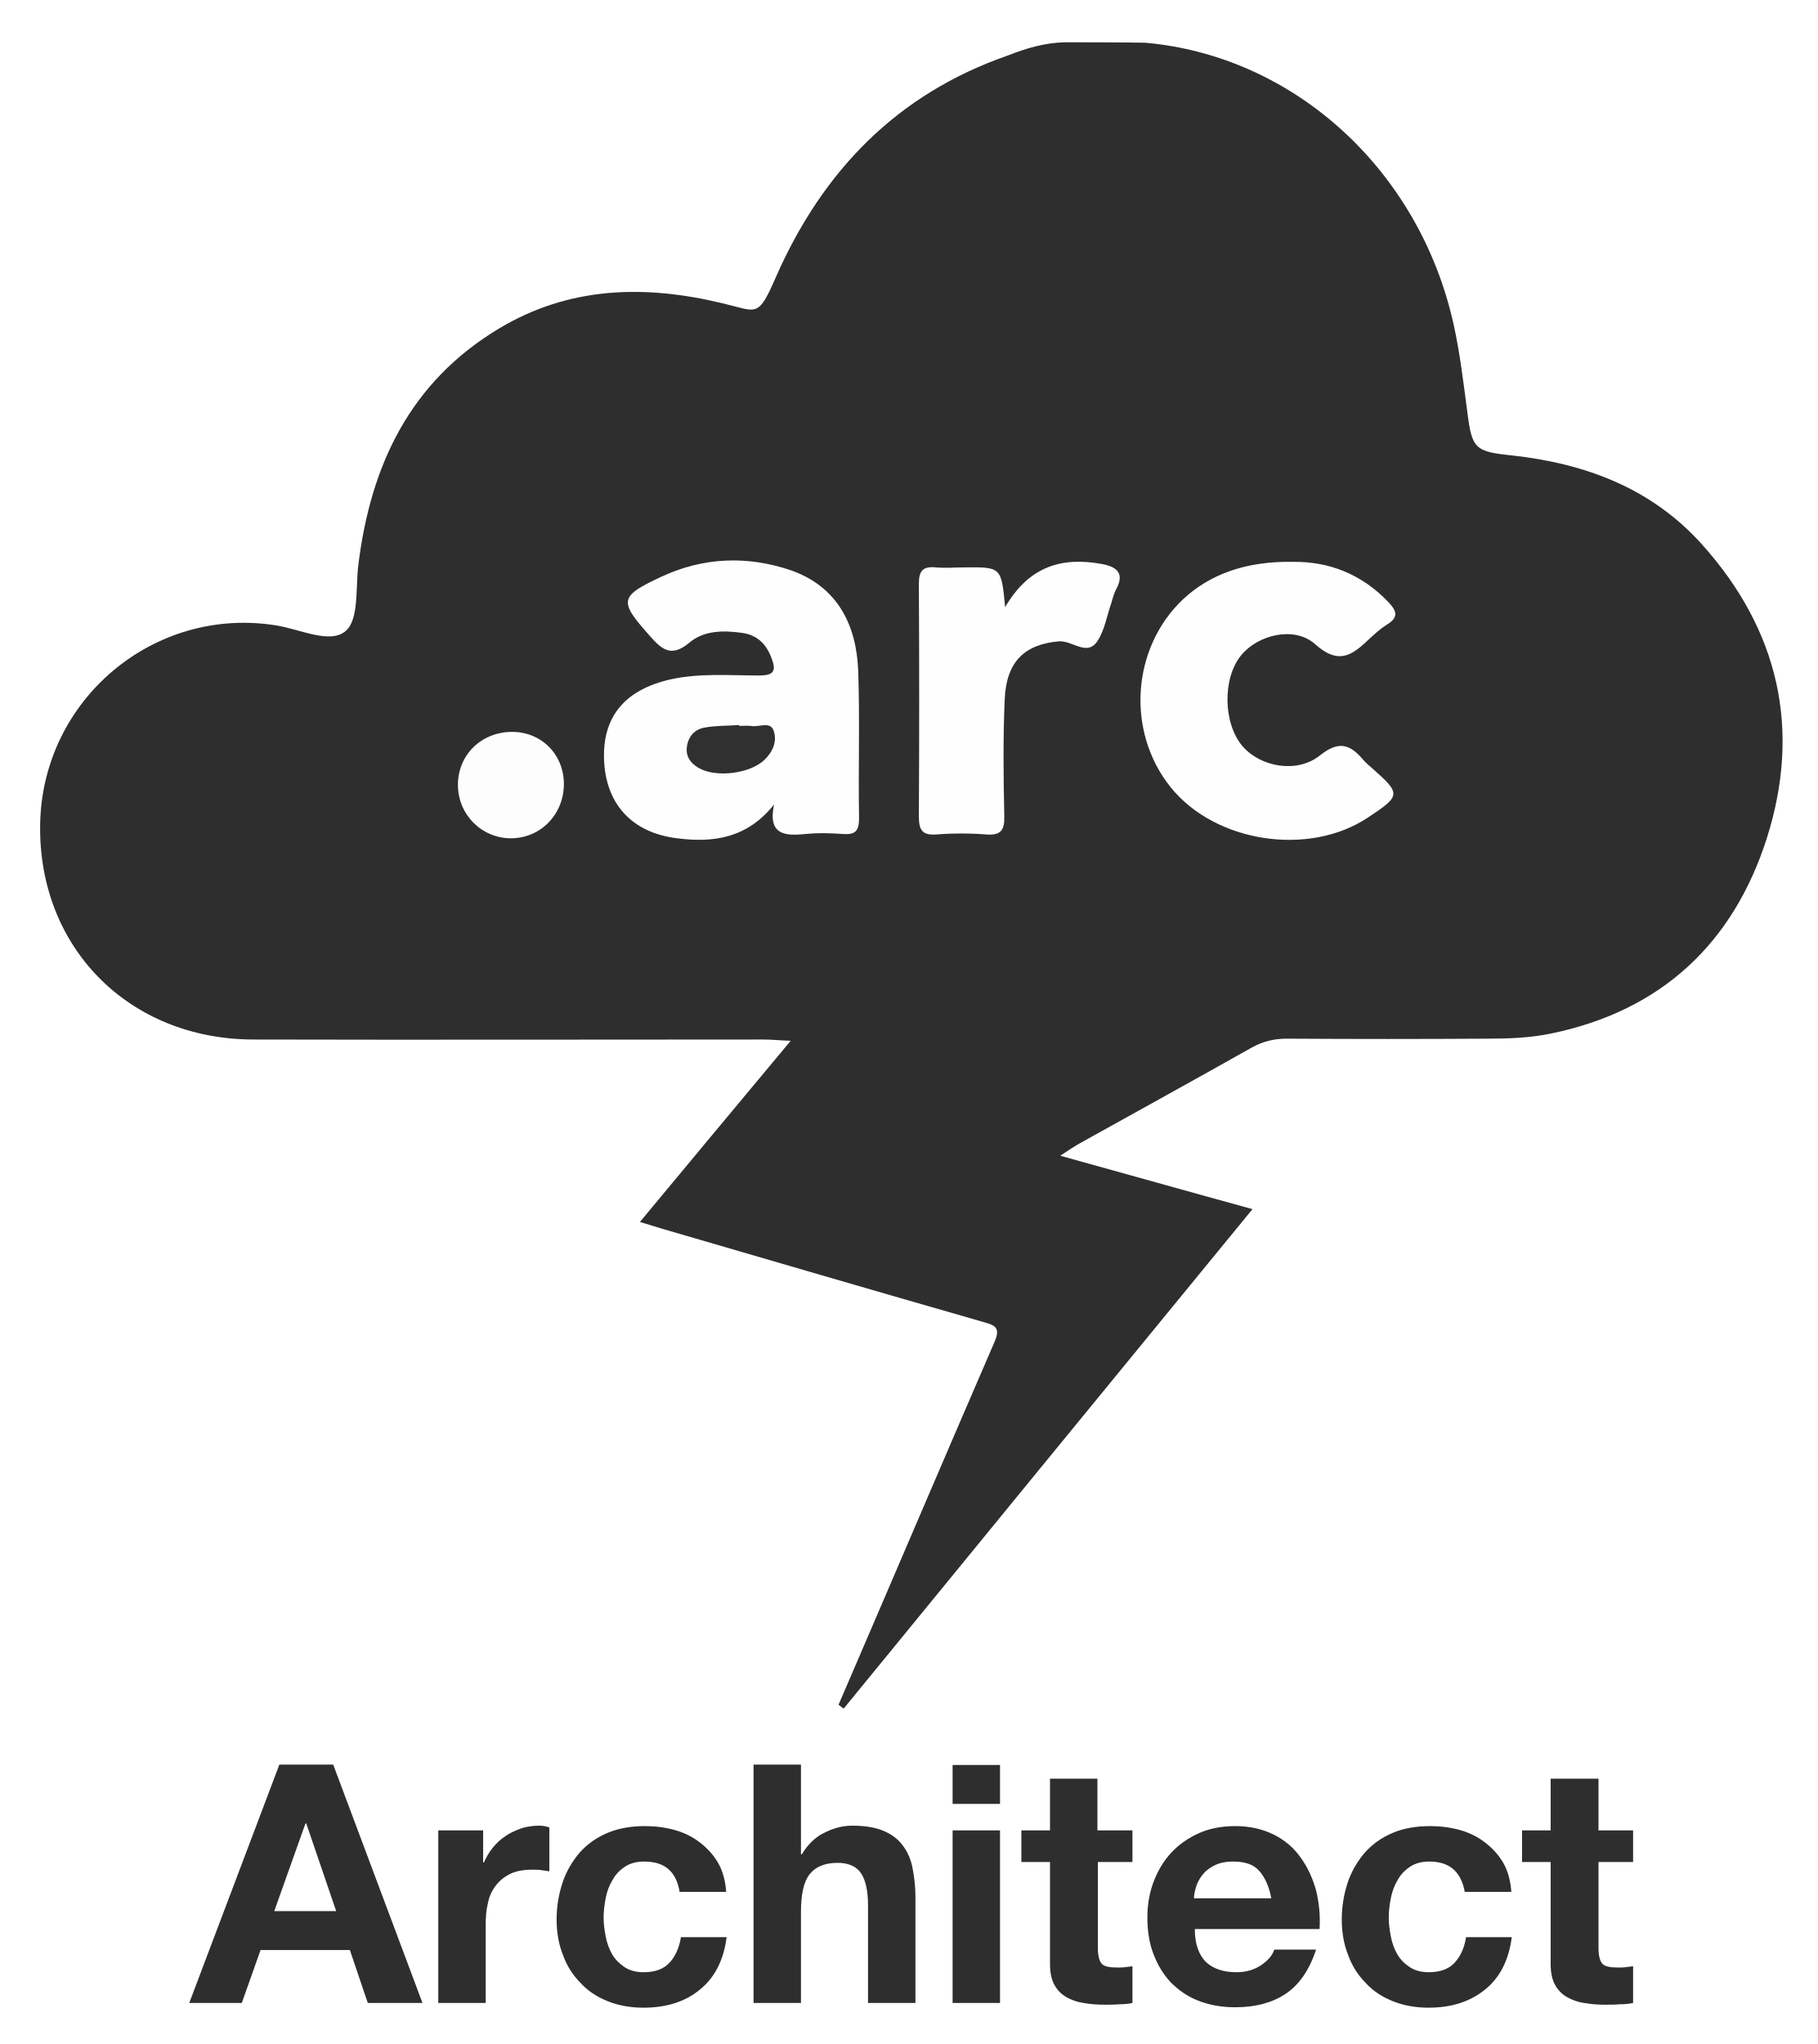
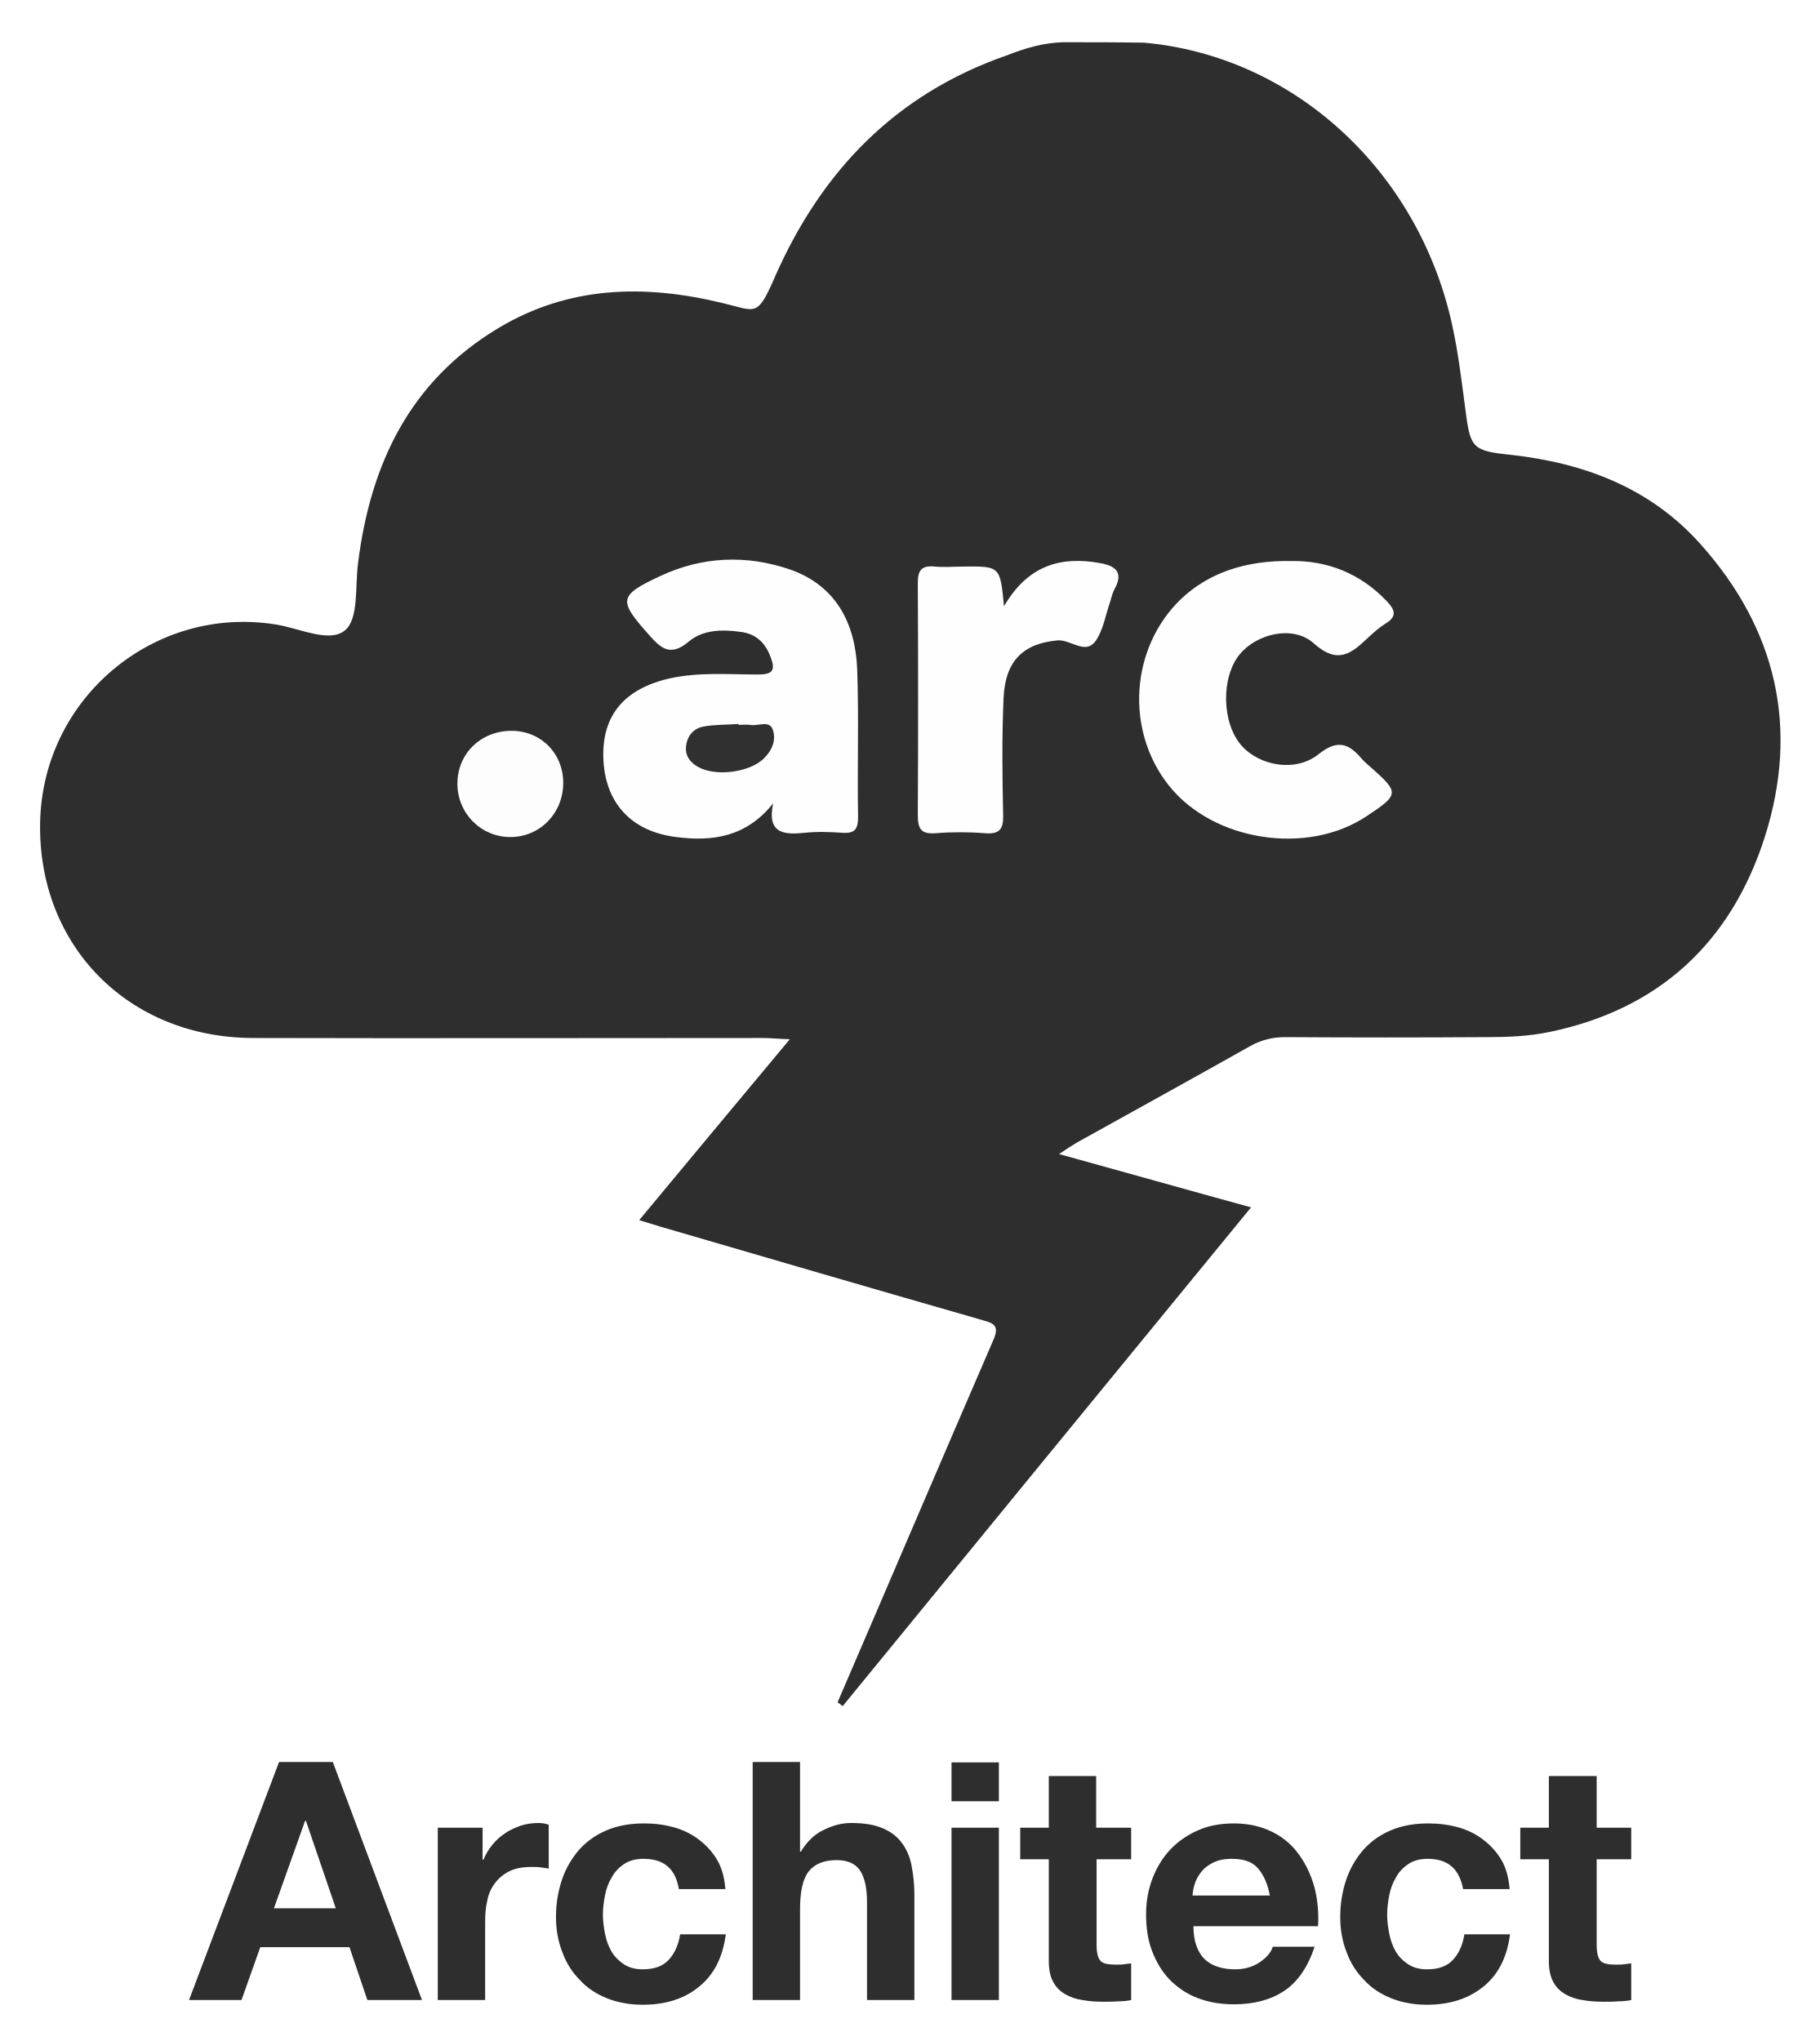
- <svg xmlns="http://www.w3.org/2000/svg" viewBox="1.80 5.80 425.40 478.40">
+ <svg xmlns="http://www.w3.org/2000/svg" viewBox="1.80 5.80 426.40 478.40">
  <style>svg {enable-background:new 0 0 432 491.1}</style>
  <style>.st0{fill:#2e2e2e}</style>
  <g>
    <path d="M251 15.7c6.3 0 12.6 0 18.9.1 34.9 3.1 64.2 29.8 72.2 66 1.5 6.8 2.3 13.7 3.2 20.5 1.1 8.5 1.7 9.2 10.5 10.1 17.2 1.9 32.7 7.7 44.5 20.9 17.9 20 23.2 43.2 15.1 68.7-7.9 24.7-24.8 40.4-50.5 45.7-4.8 1-9.8 1.2-14.7 1.2-15.7.1-31.4.1-47.1 0-3 0-5.6.6-8.3 2.1-13.5 7.6-27.1 15.1-40.6 22.6-1.2.7-2.4 1.5-4.2 2.7 15.2 4.2 29.7 8.3 45 12.5-32.2 39.3-64 78.1-95.7 116.9l-1.2-.9c12.2-28.3 24.3-56.7 36.5-84.9 1.7-3.8-.4-4-3-4.8-25.1-7.2-50.1-14.5-75.1-21.8-1.4-.4-2.8-.9-4.9-1.5 11.7-14.1 23.2-27.9 35.3-42.4-2.7-.1-4.5-.3-6.4-.3-39.8 0-79.6.1-119.5 0-29.1-.1-50.3-21.6-49.8-50.4.5-29.2 26.7-51.2 55.4-46.5 5.5.9 12.5 4.4 16.1 1.3 3.2-2.7 2.3-10.2 3-15.6 2.9-23.3 12.1-42.7 32.9-55.2 16.5-9.9 34.2-10.3 52.4-5.9 8.1 1.9 8.2 3.6 12.5-6.3 10.9-24.7 28.3-42.7 54.2-51.7 4.3-1.7 8.7-3 13.3-3.1z" class="st0" />
    <path fill="#fefefe" d="M183 194.1c-6.3 7.9-14.2 9-22.7 7.9-10.7-1.3-16.8-8.2-17.1-18.6-.3-10 5-16.2 15.6-18.6 6.9-1.5 13.8-.9 20.7-.9 3.4 0 4.1-1 2.9-4.1-1.3-3.5-3.6-5.5-7.1-5.9-4.3-.6-8.8-.5-12.1 2.3-4.3 3.6-6.5 1.6-9.4-1.7-7.1-8-7.1-9.1 2.8-13.7 9.8-4.6 20.2-5 30.4-1.5 10.8 3.8 15.3 12.7 15.7 23.5.4 11.5 0 23 .2 34.5 0 2.9-.8 3.9-3.7 3.7-2.9-.2-5.9-.3-8.8 0-4.9.5-8.9.2-7.4-6.9zm121.5-56.8c8.3-.1 16 2.8 22.3 9.4 2.3 2.4 2.2 3.8-.5 5.4-1.4.9-2.6 2-3.8 3.1-3.9 3.7-7.1 6.5-12.8 1.4-4.9-4.4-13.4-2.2-17.3 2.5-4.5 5.4-4.3 16.2.4 21.5 4.2 4.7 12.6 6.3 18 2 4.5-3.6 7.1-2.5 10.1 1 .6.7 1.3 1.3 2 1.9 6.9 6.1 6.9 6.5-.8 11.6-13.9 9.3-35.9 5.9-46.3-7.1-10.4-13-9.1-32.5 2.9-43.9 6.3-5.9 14.8-9 25.8-8.8zm-67.4 10.6c5.6-9.6 13.3-11.8 22.6-10.1 3.3.6 5.5 2 3.4 5.9-.5.9-.8 2-1.1 3.1-1.1 3.1-1.6 6.6-3.4 9.2-2.4 3.4-5.8-.3-8.9-.1-7.9.7-12.3 4.6-12.7 13.5-.4 9.1-.3 18.3-.1 27.4.1 3.3-.8 4.6-4.3 4.3-3.8-.3-7.7-.3-11.5 0-3.6.3-4.2-1.2-4.2-4.4.1-18.1.1-36.2 0-54.2 0-3.1.9-4.2 4-3.9 2.2.2 4.4 0 6.6 0 8.7-.1 8.7-.1 9.6 9.3z" />
    <path fill="#fdfdfd" d="M133.8 189.5c-.1 7-5.5 12.5-12.4 12.5s-12.4-5.6-12.4-12.5c0-7 5.4-12.3 12.5-12.4 7-.1 12.4 5.3 12.3 12.4z" />
    <path fill="#303030" d="M174.9 175.7c.9 0 1.8-.1 2.7 0 1.8.4 4.5-1.2 5.3 1.1.9 2.5-.2 5-2.2 6.9-3.4 3.2-11.4 4.2-15.4 1.8-1.9-1.1-3-2.7-2.7-4.9.3-2.4 1.8-4.1 4.1-4.5 2.7-.5 5.4-.4 8.1-.6.1.1.1.1.1.2z" />
  </g>
  <g>
    <path d="M79.8 418.8l20.9 55.8H87.9l-4.2-12.4H62.8l-4.4 12.4H46.1l21.1-55.8h12.6zm.7 34.3l-7-20.5h-.2L66 453.1h14.5zm34.4-18.9v7.5h.2c.5-1.2 1.2-2.4 2.1-3.5.9-1.1 1.9-2 3-2.7 1.1-.8 2.4-1.3 3.7-1.8 1.3-.4 2.7-.6 4.1-.6.7 0 1.5.1 2.4.4v10.3c-.5-.1-1.1-.2-1.9-.3-.7-.1-1.4-.1-2.1-.1-2 0-3.8.3-5.2 1-1.4.7-2.5 1.6-3.4 2.8-.9 1.2-1.5 2.5-1.8 4.1-.4 1.6-.5 3.3-.5 5.1v18.2h-11.1v-40.4h10.5zm37.7 7.3c-1.8 0-3.3.4-4.5 1.2-1.2.8-2.2 1.8-2.9 3.1-.8 1.3-1.3 2.7-1.6 4.2-.3 1.5-.5 3.1-.5 4.6 0 1.5.2 2.9.5 4.5.3 1.5.8 2.9 1.5 4.1.7 1.2 1.7 2.2 2.9 3 1.2.8 2.7 1.2 4.4 1.2 2.7 0 4.7-.7 6.1-2.2 1.4-1.5 2.3-3.5 2.7-6h10.7c-.7 5.4-2.8 9.5-6.3 12.3-3.4 2.8-7.8 4.2-13.2 4.2-3 0-5.8-.5-8.3-1.5-2.5-1-4.7-2.4-6.4-4.3-1.8-1.8-3.2-4-4.1-6.5-1-2.5-1.5-5.3-1.5-8.3 0-3.1.5-6 1.4-8.7.9-2.7 2.3-5 4-7 1.8-2 3.9-3.5 6.5-4.6 2.6-1.1 5.5-1.6 8.8-1.6 2.4 0 4.7.3 6.9.9 2.2.6 4.2 1.6 5.9 2.9 1.7 1.3 3.2 2.9 4.3 4.8 1.1 1.9 1.7 4.2 1.9 6.8h-10.9c-.8-4.8-3.5-7.1-8.3-7.1zm36.7-22.7v21h.2c1.4-2.3 3.2-4.1 5.4-5.1 2.2-1.1 4.3-1.6 6.4-1.6 3 0 5.4.4 7.3 1.2 1.9.8 3.4 1.9 4.5 3.4 1.1 1.4 1.9 3.2 2.3 5.2.4 2.1.7 4.3.7 6.8v24.9H205v-22.8c0-3.3-.5-5.8-1.6-7.5-1-1.6-2.9-2.5-5.5-2.5-3 0-5.2.9-6.6 2.7-1.4 1.8-2 4.8-2 8.9v21.2h-11.1v-55.8h11.1zm35.5 9.2v-9.1h11.1v9.1h-11.1zm11.1 6.2v40.4h-11.1v-40.4h11.1zm31 0v7.4h-8.1v20c0 1.9.3 3.1.9 3.8s1.9.9 3.8.9c.6 0 1.2 0 1.8-.1.6-.1 1.1-.1 1.6-.2v8.6c-.9.2-2 .3-3.1.3-1.1.1-2.3.1-3.4.1-1.7 0-3.3-.1-4.9-.4-1.5-.2-2.9-.7-4.1-1.4-1.2-.7-2.1-1.6-2.8-2.9-.7-1.3-1-2.9-1-4.9v-23.8h-6.7v-7.4h6.7v-12.1h11.1v12.1h8.2zm17.2 30.8c1.7 1.6 4.1 2.4 7.2 2.4 2.2 0 4.2-.6 5.8-1.7 1.6-1.1 2.6-2.3 3-3.6h9.8c-1.6 4.8-4 8.3-7.2 10.4s-7.1 3.1-11.7 3.1c-3.2 0-6-.5-8.6-1.5-2.6-1-4.7-2.5-6.5-4.3-1.8-1.9-3.1-4.1-4.1-6.7-1-2.6-1.4-5.5-1.4-8.6 0-3 .5-5.8 1.5-8.4 1-2.6 2.4-4.9 4.2-6.8 1.8-1.9 4-3.4 6.5-4.5s5.3-1.6 8.4-1.6c3.4 0 6.4.7 9 2s4.7 3.1 6.3 5.4c1.6 2.2 2.8 4.8 3.6 7.7.7 2.9 1 5.9.8 9h-29.2c0 3.4.9 6 2.6 7.7zm12.5-21.3c-1.3-1.5-3.3-2.2-6.1-2.2-1.8 0-3.2.3-4.4.9-1.2.6-2.1 1.3-2.8 2.2-.7.9-1.2 1.8-1.5 2.8-.3 1-.5 1.9-.5 2.7h18.1c-.5-2.8-1.5-4.9-2.8-6.4zm39.8-2.2c-1.8 0-3.3.4-4.5 1.2-1.2.8-2.2 1.8-2.9 3.1-.8 1.3-1.3 2.7-1.6 4.2-.3 1.5-.5 3.1-.5 4.6 0 1.5.2 2.9.5 4.5.3 1.5.8 2.9 1.5 4.1.7 1.2 1.7 2.2 2.9 3 1.2.8 2.7 1.2 4.4 1.2 2.7 0 4.7-.7 6.1-2.2 1.4-1.5 2.3-3.5 2.7-6h10.7c-.7 5.4-2.8 9.5-6.3 12.3s-7.8 4.2-13.2 4.2c-3 0-5.8-.5-8.3-1.5-2.5-1-4.7-2.4-6.4-4.3-1.8-1.8-3.2-4-4.1-6.5-1-2.5-1.5-5.3-1.5-8.3 0-3.1.5-6 1.4-8.7.9-2.7 2.3-5 4-7 1.8-2 3.9-3.5 6.5-4.6 2.6-1.1 5.5-1.6 8.8-1.6 2.4 0 4.7.3 6.9.9 2.2.6 4.2 1.6 5.9 2.9 1.7 1.3 3.2 2.9 4.3 4.8 1.1 1.9 1.7 4.2 1.9 6.8h-10.9c-.9-4.8-3.6-7.1-8.3-7.1zm47.7-7.3v7.4H376v20c0 1.9.3 3.1.9 3.8s1.9.9 3.8.9c.6 0 1.2 0 1.8-.1.6-.1 1.1-.1 1.6-.2v8.6c-.9.2-2 .3-3.1.3-1.1.1-2.3.1-3.4.1-1.7 0-3.3-.1-4.9-.4-1.5-.2-2.9-.7-4.1-1.4-1.2-.7-2.1-1.6-2.8-2.9-.7-1.3-1-2.9-1-4.9v-23.8h-6.7v-7.4h6.7v-12.1H376v12.1h8.1z" class="st0" />
  </g>
</svg>
